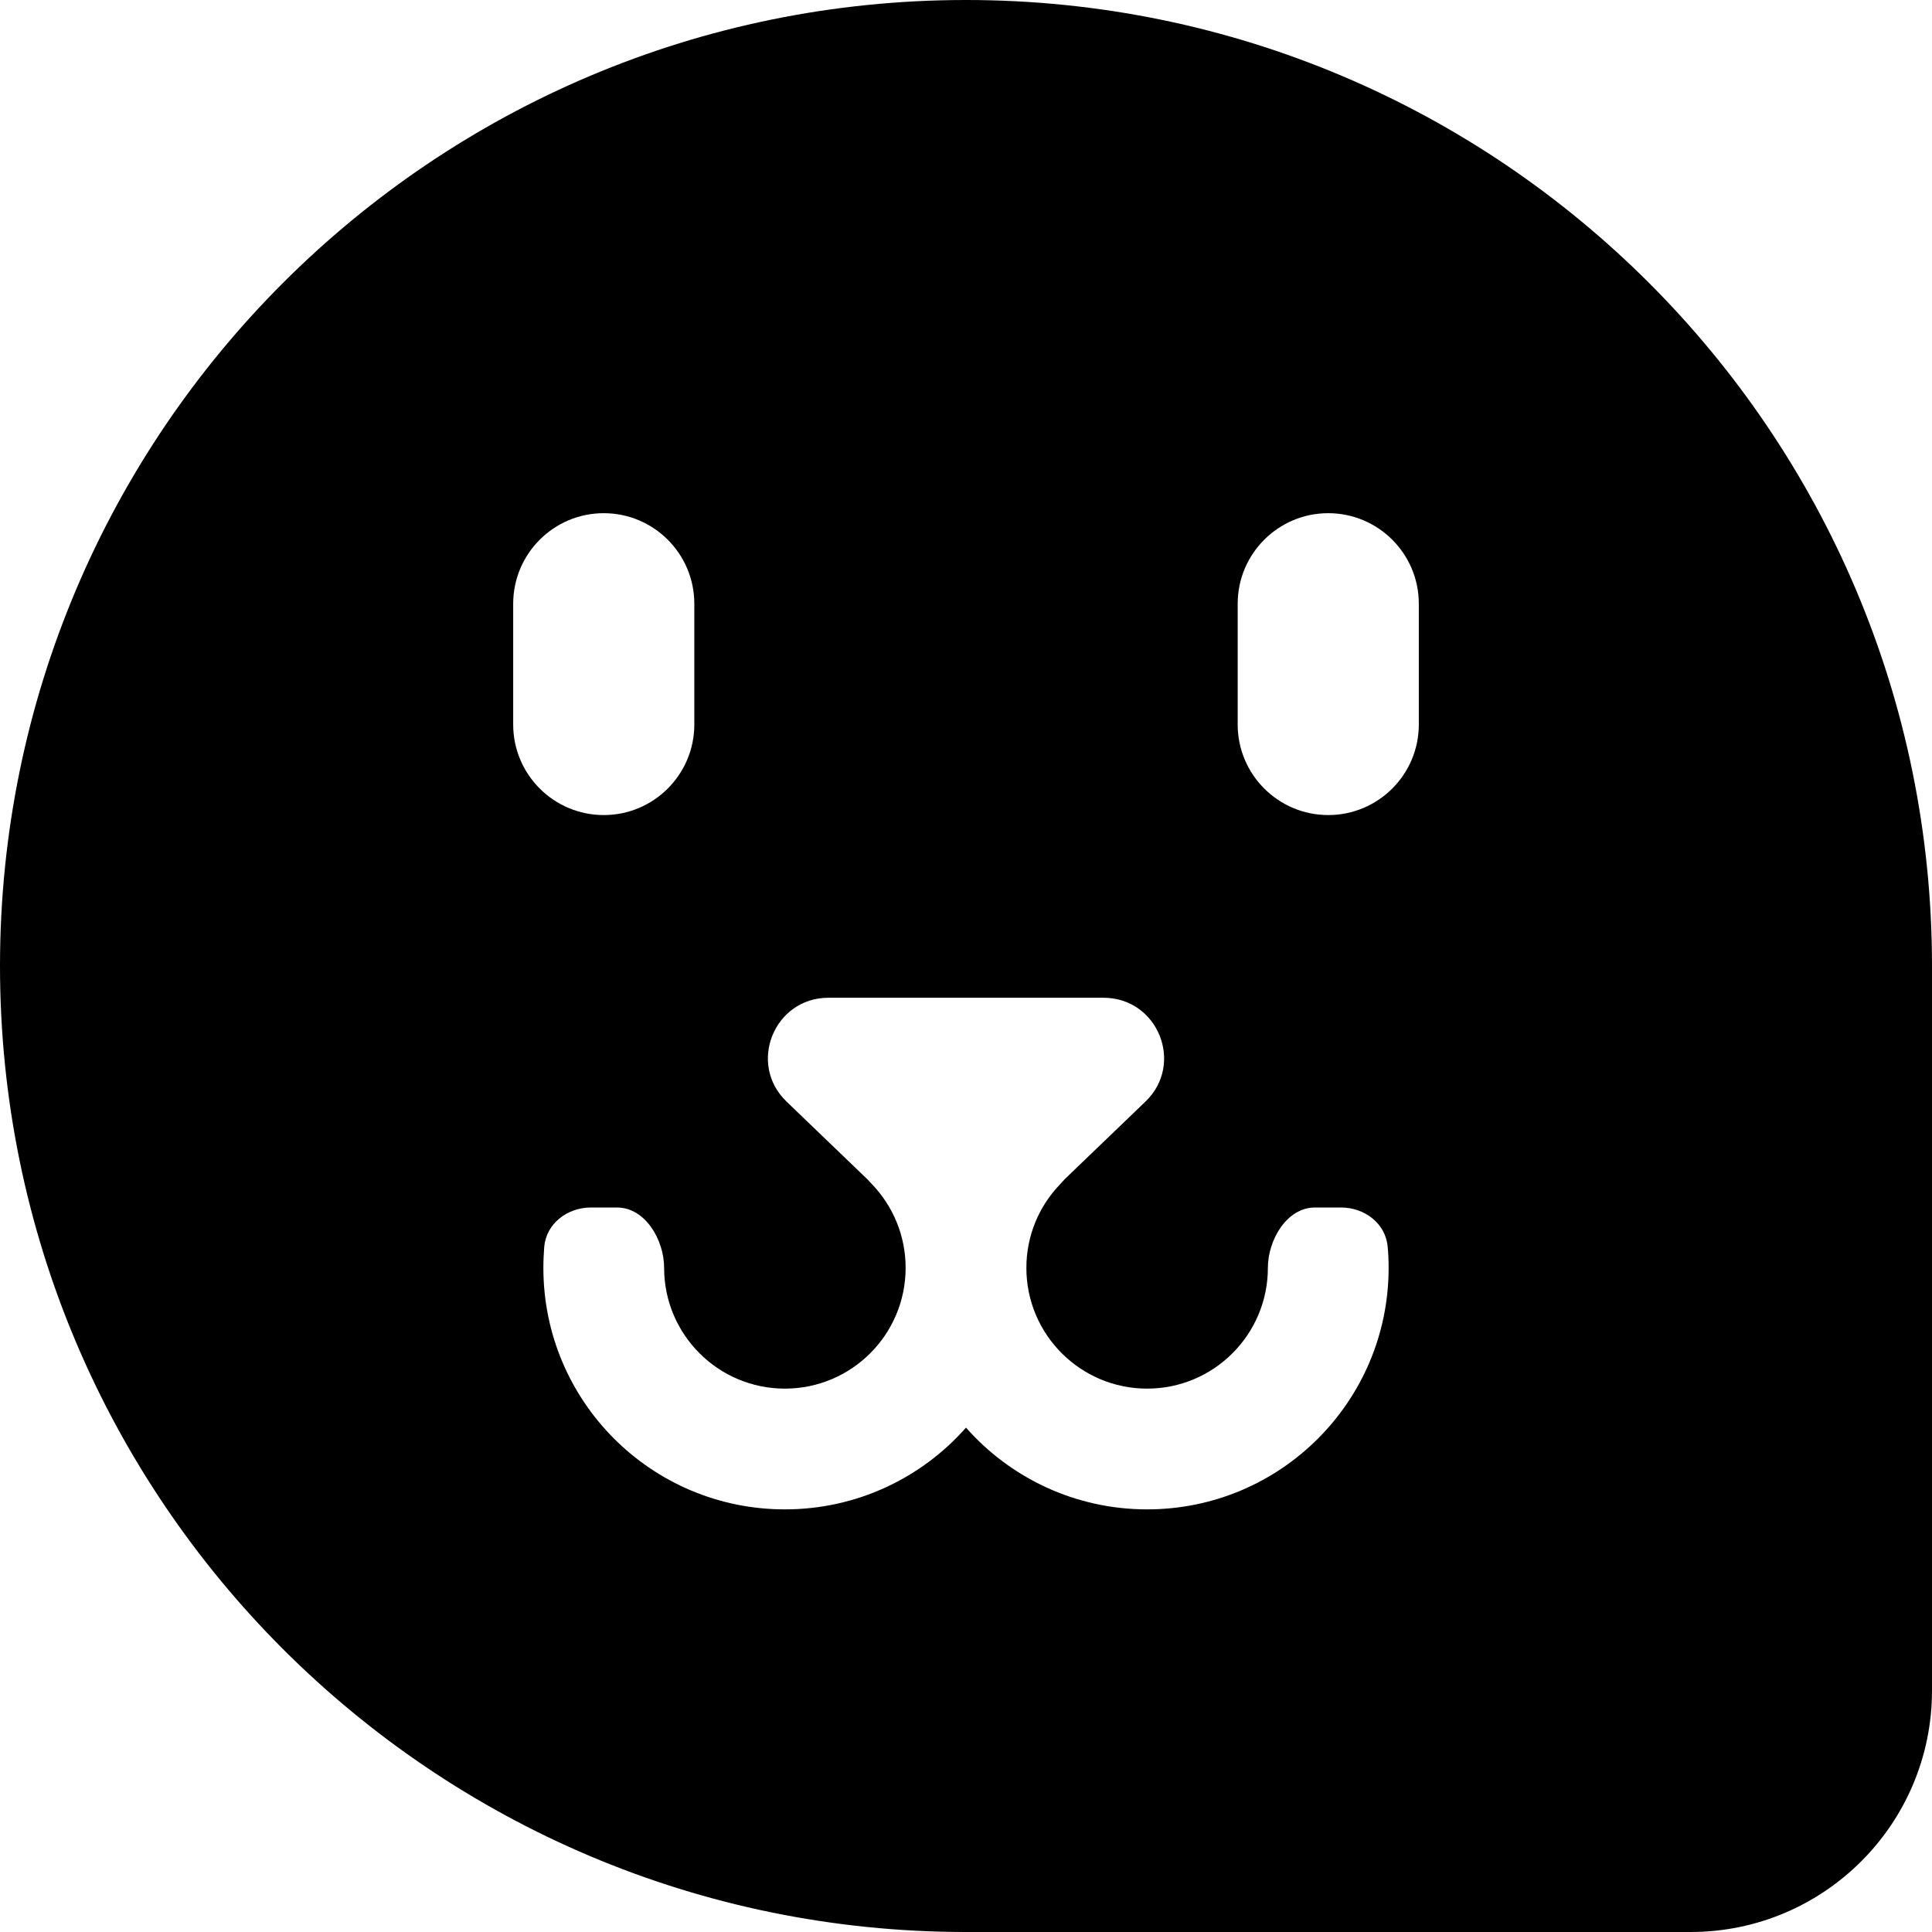
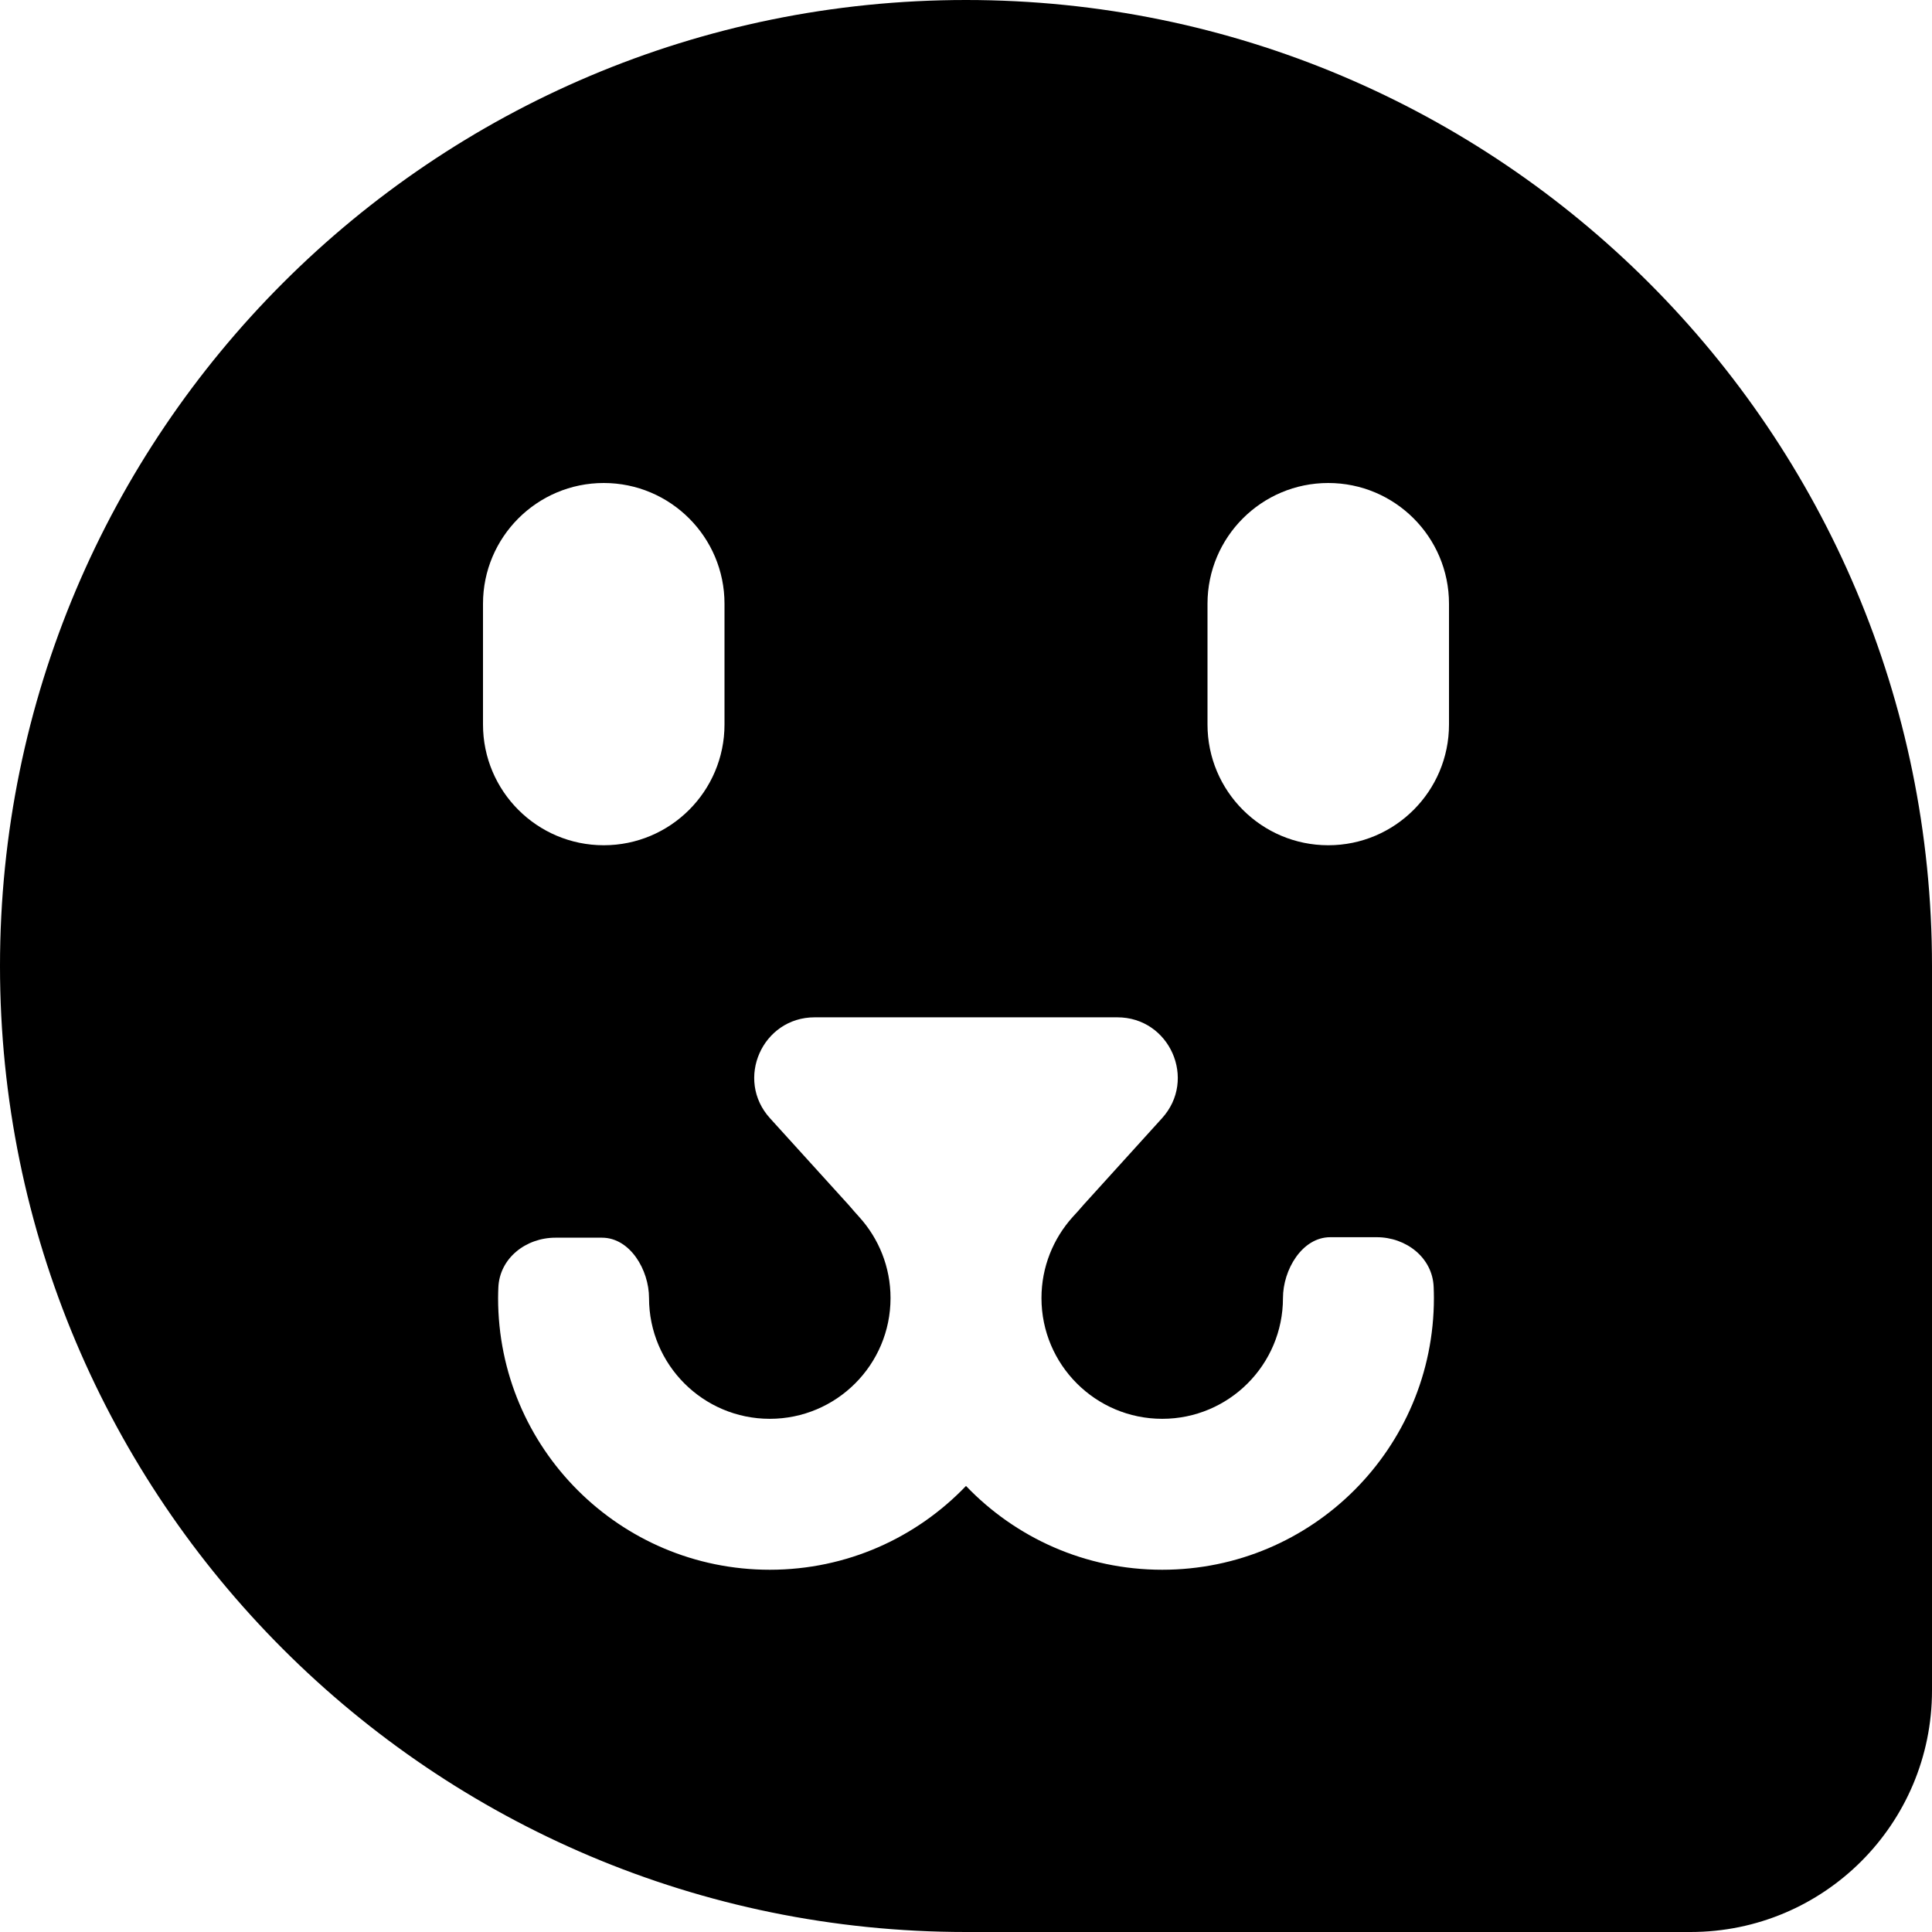
<svg xmlns="http://www.w3.org/2000/svg" width="16" height="16" viewBox="0 0 16 16" fill="none">
-   <path fill-rule="evenodd" clip-rule="evenodd" d="M8 0C3.582 0 0 3.582 0 8C0 12.418 3.582 16 8 16H14C15.105 16 16 15.105 16 14V8C16 3.582 12.418 0 8 0ZM5 4.25C4.586 4.25 4.25 4.586 4.25 5V6C4.25 6.414 4.586 6.75 5 6.75C5.414 6.75 5.75 6.414 5.75 6V5C5.75 4.586 5.414 4.25 5 4.25ZM11 4.25C10.586 4.25 10.25 4.586 10.25 5V6C10.25 6.414 10.586 6.75 11 6.75C11.414 6.75 11.75 6.414 11.75 6V5C11.75 4.586 11.414 4.25 11 4.25ZM8.817 9.766L9.486 9.123C9.811 8.811 9.59 8.263 9.139 8.263H6.861C6.41 8.263 6.189 8.811 6.514 9.123L7.186 9.769C7.2 9.784 7.213 9.799 7.227 9.813C7.396 9.992 7.5 10.234 7.5 10.5C7.5 11.052 7.052 11.5 6.5 11.5C5.948 11.5 5.5 11.052 5.5 10.5C5.5 10.267 5.343 10 5.11 10H4.894C4.699 10 4.524 10.132 4.507 10.326C4.503 10.383 4.5 10.441 4.5 10.5C4.5 11.605 5.395 12.5 6.5 12.5C7.097 12.5 7.634 12.238 8 11.823C8.366 12.238 8.903 12.5 9.5 12.5C10.605 12.5 11.5 11.605 11.5 10.5C11.5 10.441 11.498 10.383 11.492 10.326C11.476 10.132 11.301 10 11.106 10H10.89C10.657 10 10.5 10.268 10.5 10.5C10.5 11.052 10.052 11.5 9.5 11.5C8.948 11.5 8.5 11.052 8.5 10.5C8.5 10.233 8.605 9.99 8.776 9.811C8.79 9.796 8.803 9.781 8.817 9.766Z" fill="black" />
+   <path fill-rule="evenodd" clip-rule="evenodd" d="M8 0C3.582 0 0 3.582 0 8C0 12.418 3.582 16 8 16H14C15.105 16 16 15.105 16 14V8C16 3.582 12.418 0 8 0ZM5 4C4.448 4 4 4.448 4 5V6C4 6.552 4.448 7 5 7C5.552 7 6 6.552 6 6V5C6 4.448 5.552 4 5 4ZM11 4C10.448 4 10 4.448 10 5V6C10 6.552 10.448 7 11 7C11.552 7 12 6.552 12 6V5C12 4.448 11.552 4 11 4ZM8.974 9.977L9.623 9.261C9.915 8.94 9.687 8.425 9.253 8.425H6.747C6.313 8.425 6.085 8.94 6.377 9.261L7.031 9.982C7.059 10.015 7.088 10.048 7.117 10.08C7.277 10.257 7.375 10.492 7.375 10.75C7.375 11.302 6.927 11.75 6.375 11.75C5.823 11.75 5.375 11.302 5.375 10.75C5.375 10.517 5.218 10.25 4.985 10.25H4.6C4.355 10.25 4.136 10.42 4.127 10.665C4.126 10.693 4.125 10.721 4.125 10.75C4.125 11.993 5.132 13 6.375 13C7.014 13 7.59 12.734 8 12.306C8.41 12.734 8.986 13 9.625 13C10.868 13 11.875 11.993 11.875 10.75C11.875 10.72 11.874 10.689 11.873 10.659C11.864 10.415 11.645 10.246 11.401 10.246H11.017C10.783 10.246 10.625 10.516 10.625 10.75C10.625 11.302 10.177 11.75 9.625 11.75C9.073 11.75 8.625 11.302 8.625 10.75C8.625 10.492 8.723 10.257 8.883 10.079C8.914 10.046 8.944 10.012 8.974 9.977ZM6.391 8.5L6.375 8.5L6.359 8.5H6.391Z" fill="black" />
</svg>
